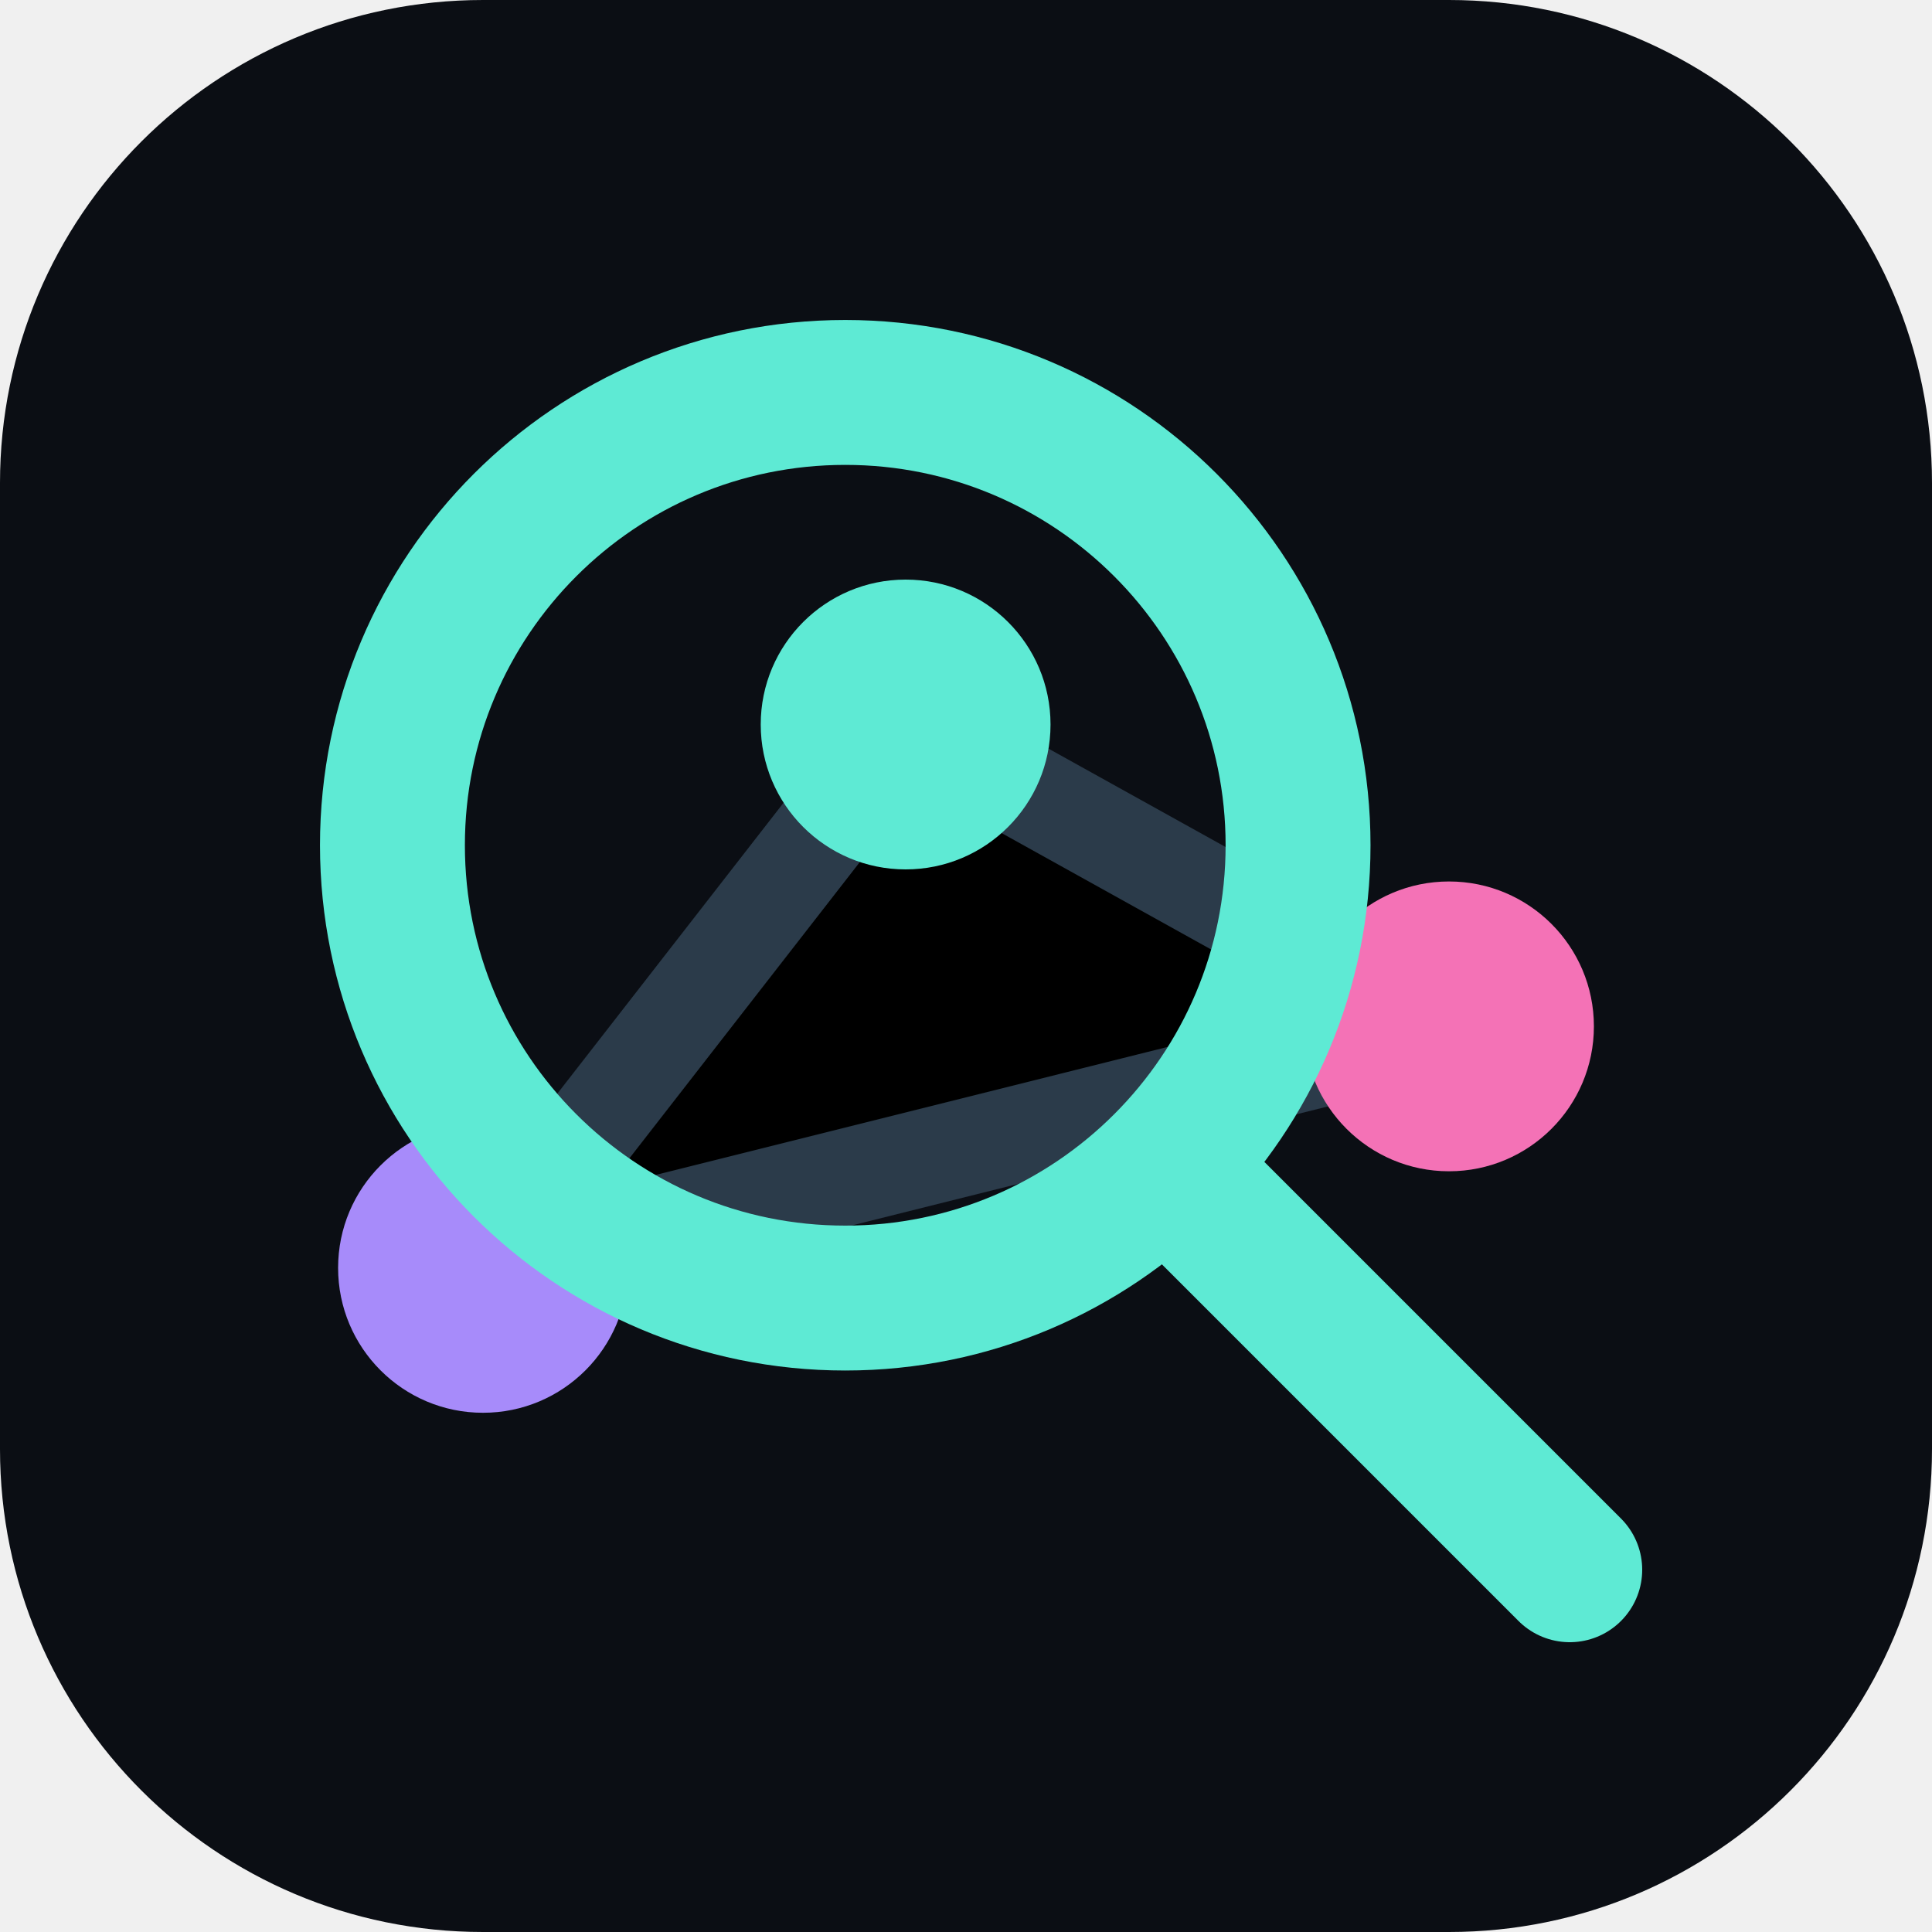
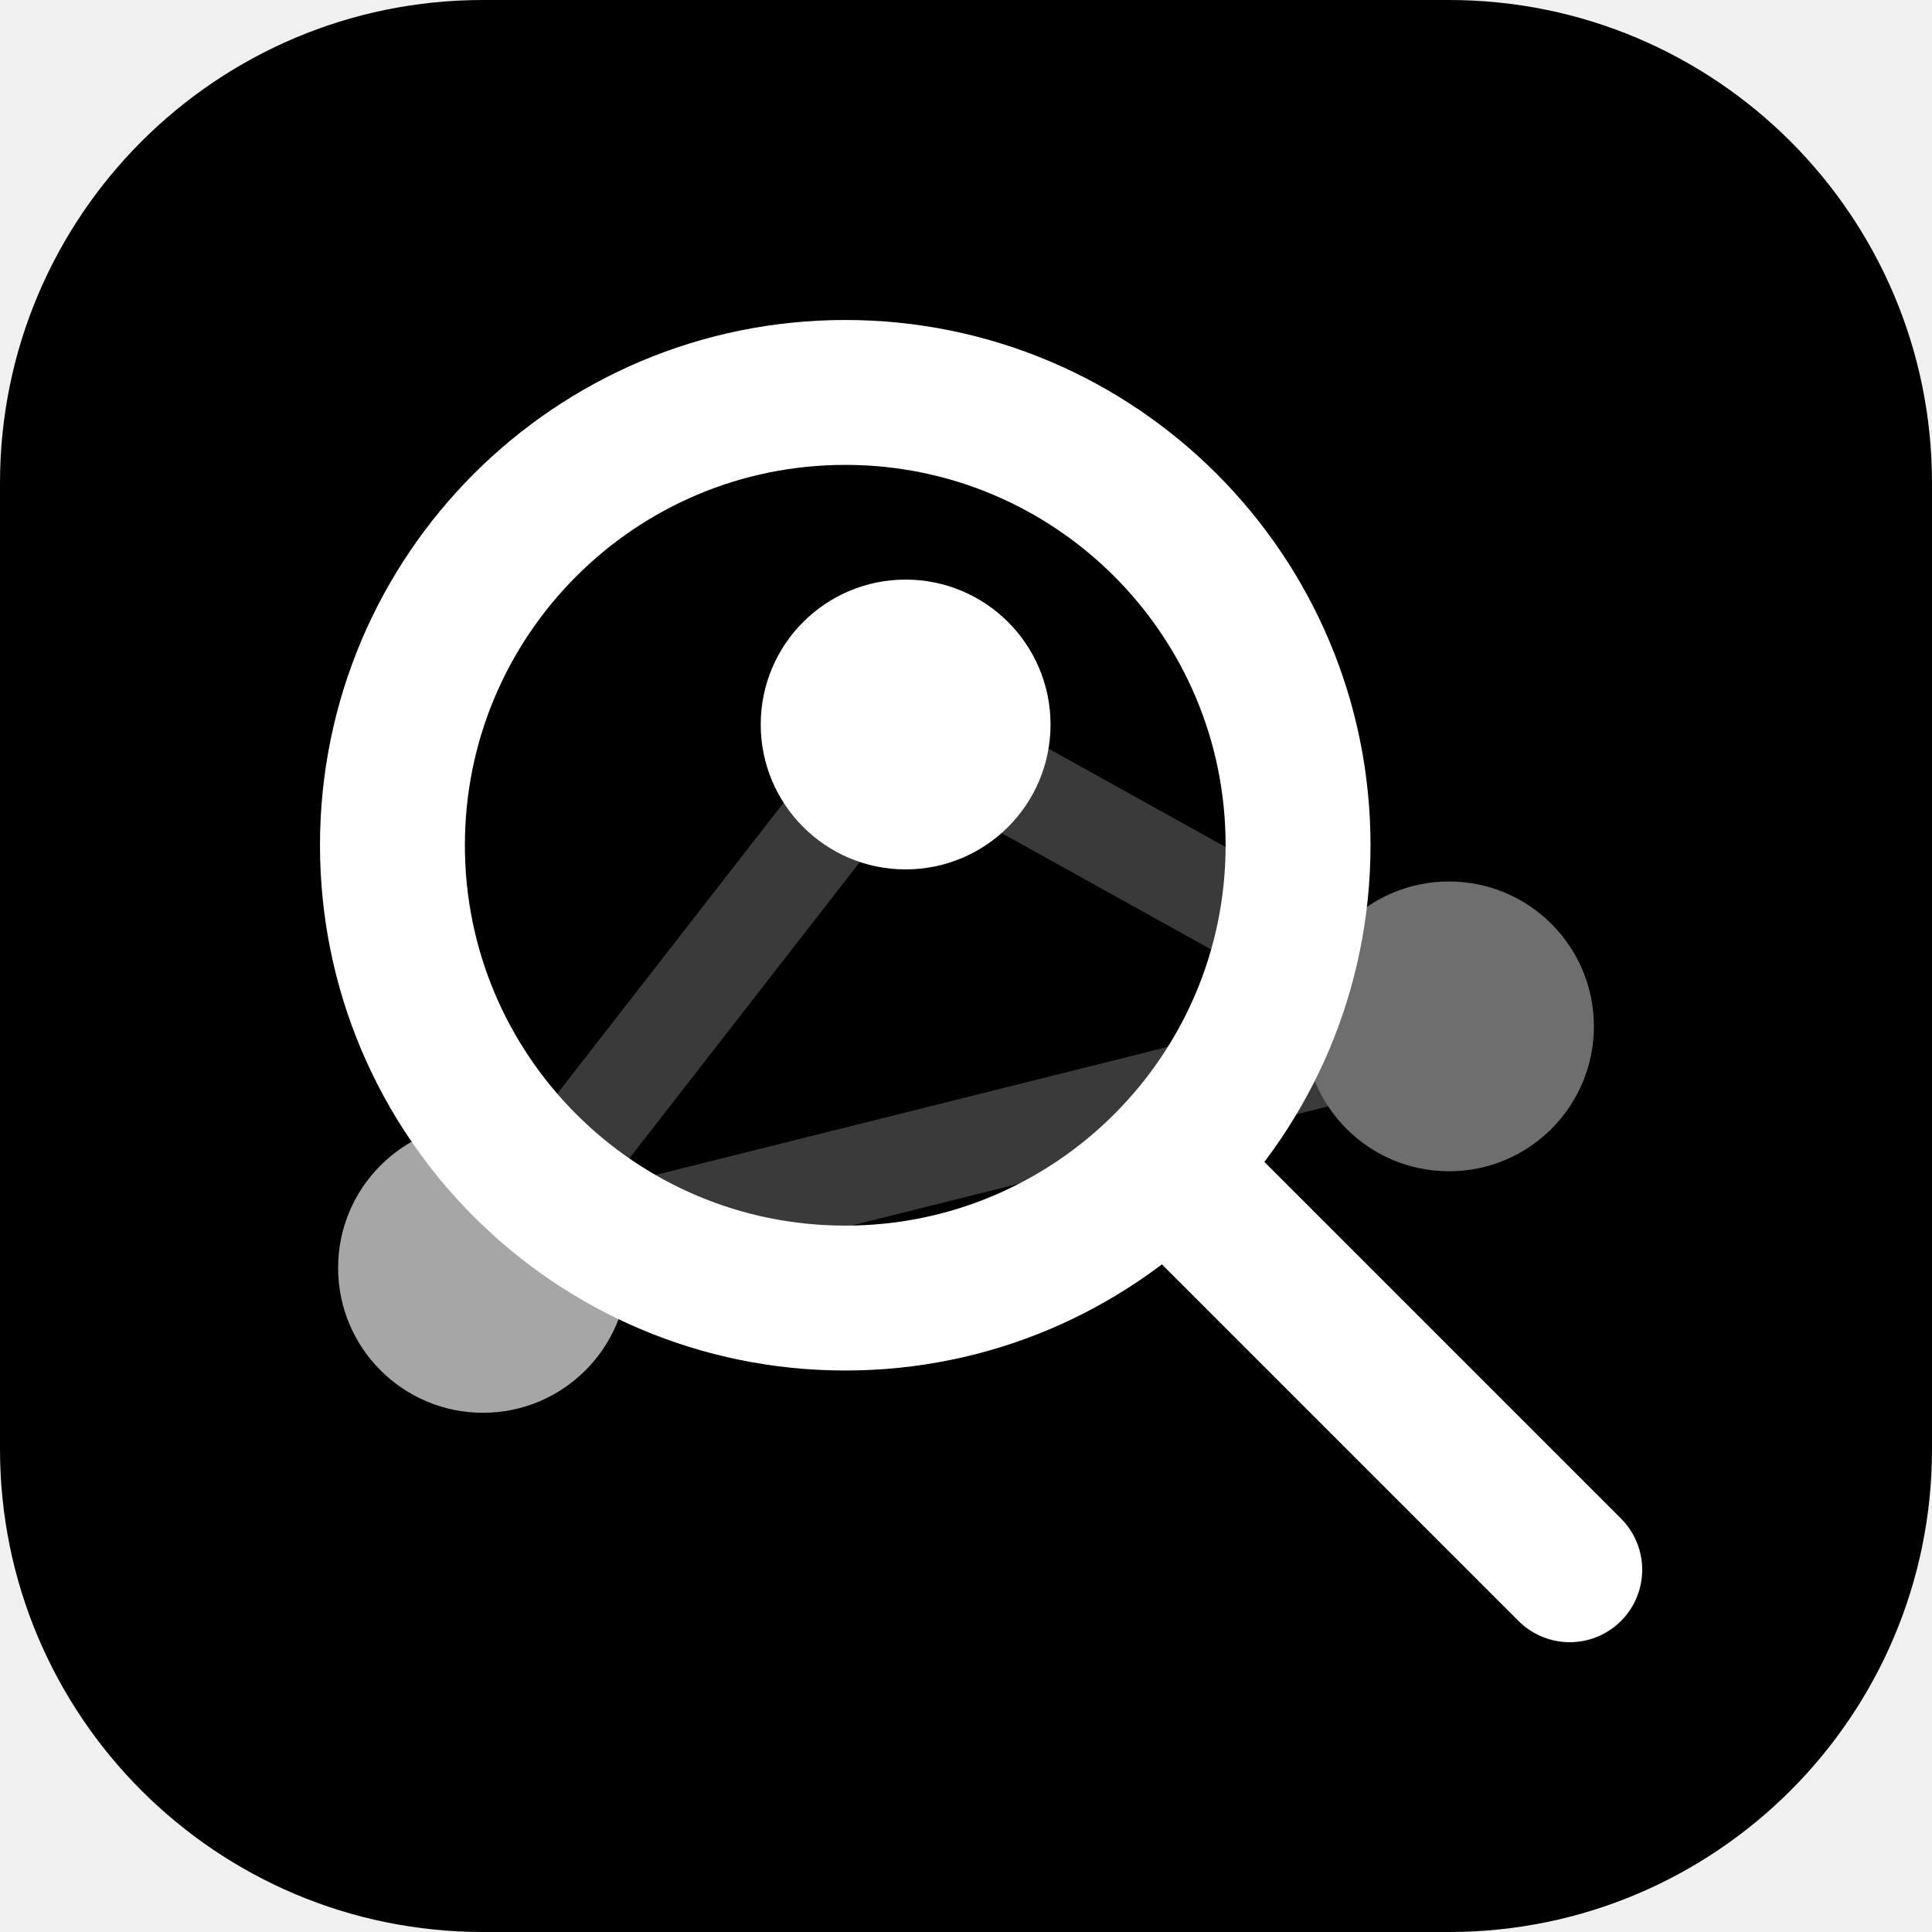
<svg xmlns="http://www.w3.org/2000/svg" viewBox="0 0 32 32">
-   <rect width="32" height="32" rx="8" fill="#0b0e14" />
-   <g stroke="#2b3b4a" stroke-width="1.6" stroke-linecap="round">
+   <rect width="32" height="32" rx="8" fill="#000000" />
+   <g stroke="#3a3a3a" stroke-width="1.6" stroke-linecap="round" fill="none">
    <path d="M8 21 L15 12 L24 17" />
    <path d="M8 21 L24 17" />
  </g>
-   <circle cx="8" cy="21" r="2.4" fill="#a78bfa" />
-   <circle cx="24" cy="17" r="2.4" fill="#f472b6" />
-   <circle cx="15" cy="12" r="2.4" fill="#5eead4" />
-   <g fill="none" stroke="#5eead4" stroke-width="2.4" stroke-linecap="round">
+   <circle cx="8" cy="21" r="2.4" fill="#a6a6a6" />
+   <circle cx="24" cy="17" r="2.4" fill="#6e6e6e" />
+   <circle cx="15" cy="12" r="2.4" fill="#ffffff" />
+   <g fill="none" stroke="#ffffff" stroke-width="2.4" stroke-linecap="round">
    <circle cx="14" cy="14" r="7.5" />
    <path d="M19.6 19.6 L26 26" />
  </g>
</svg>
